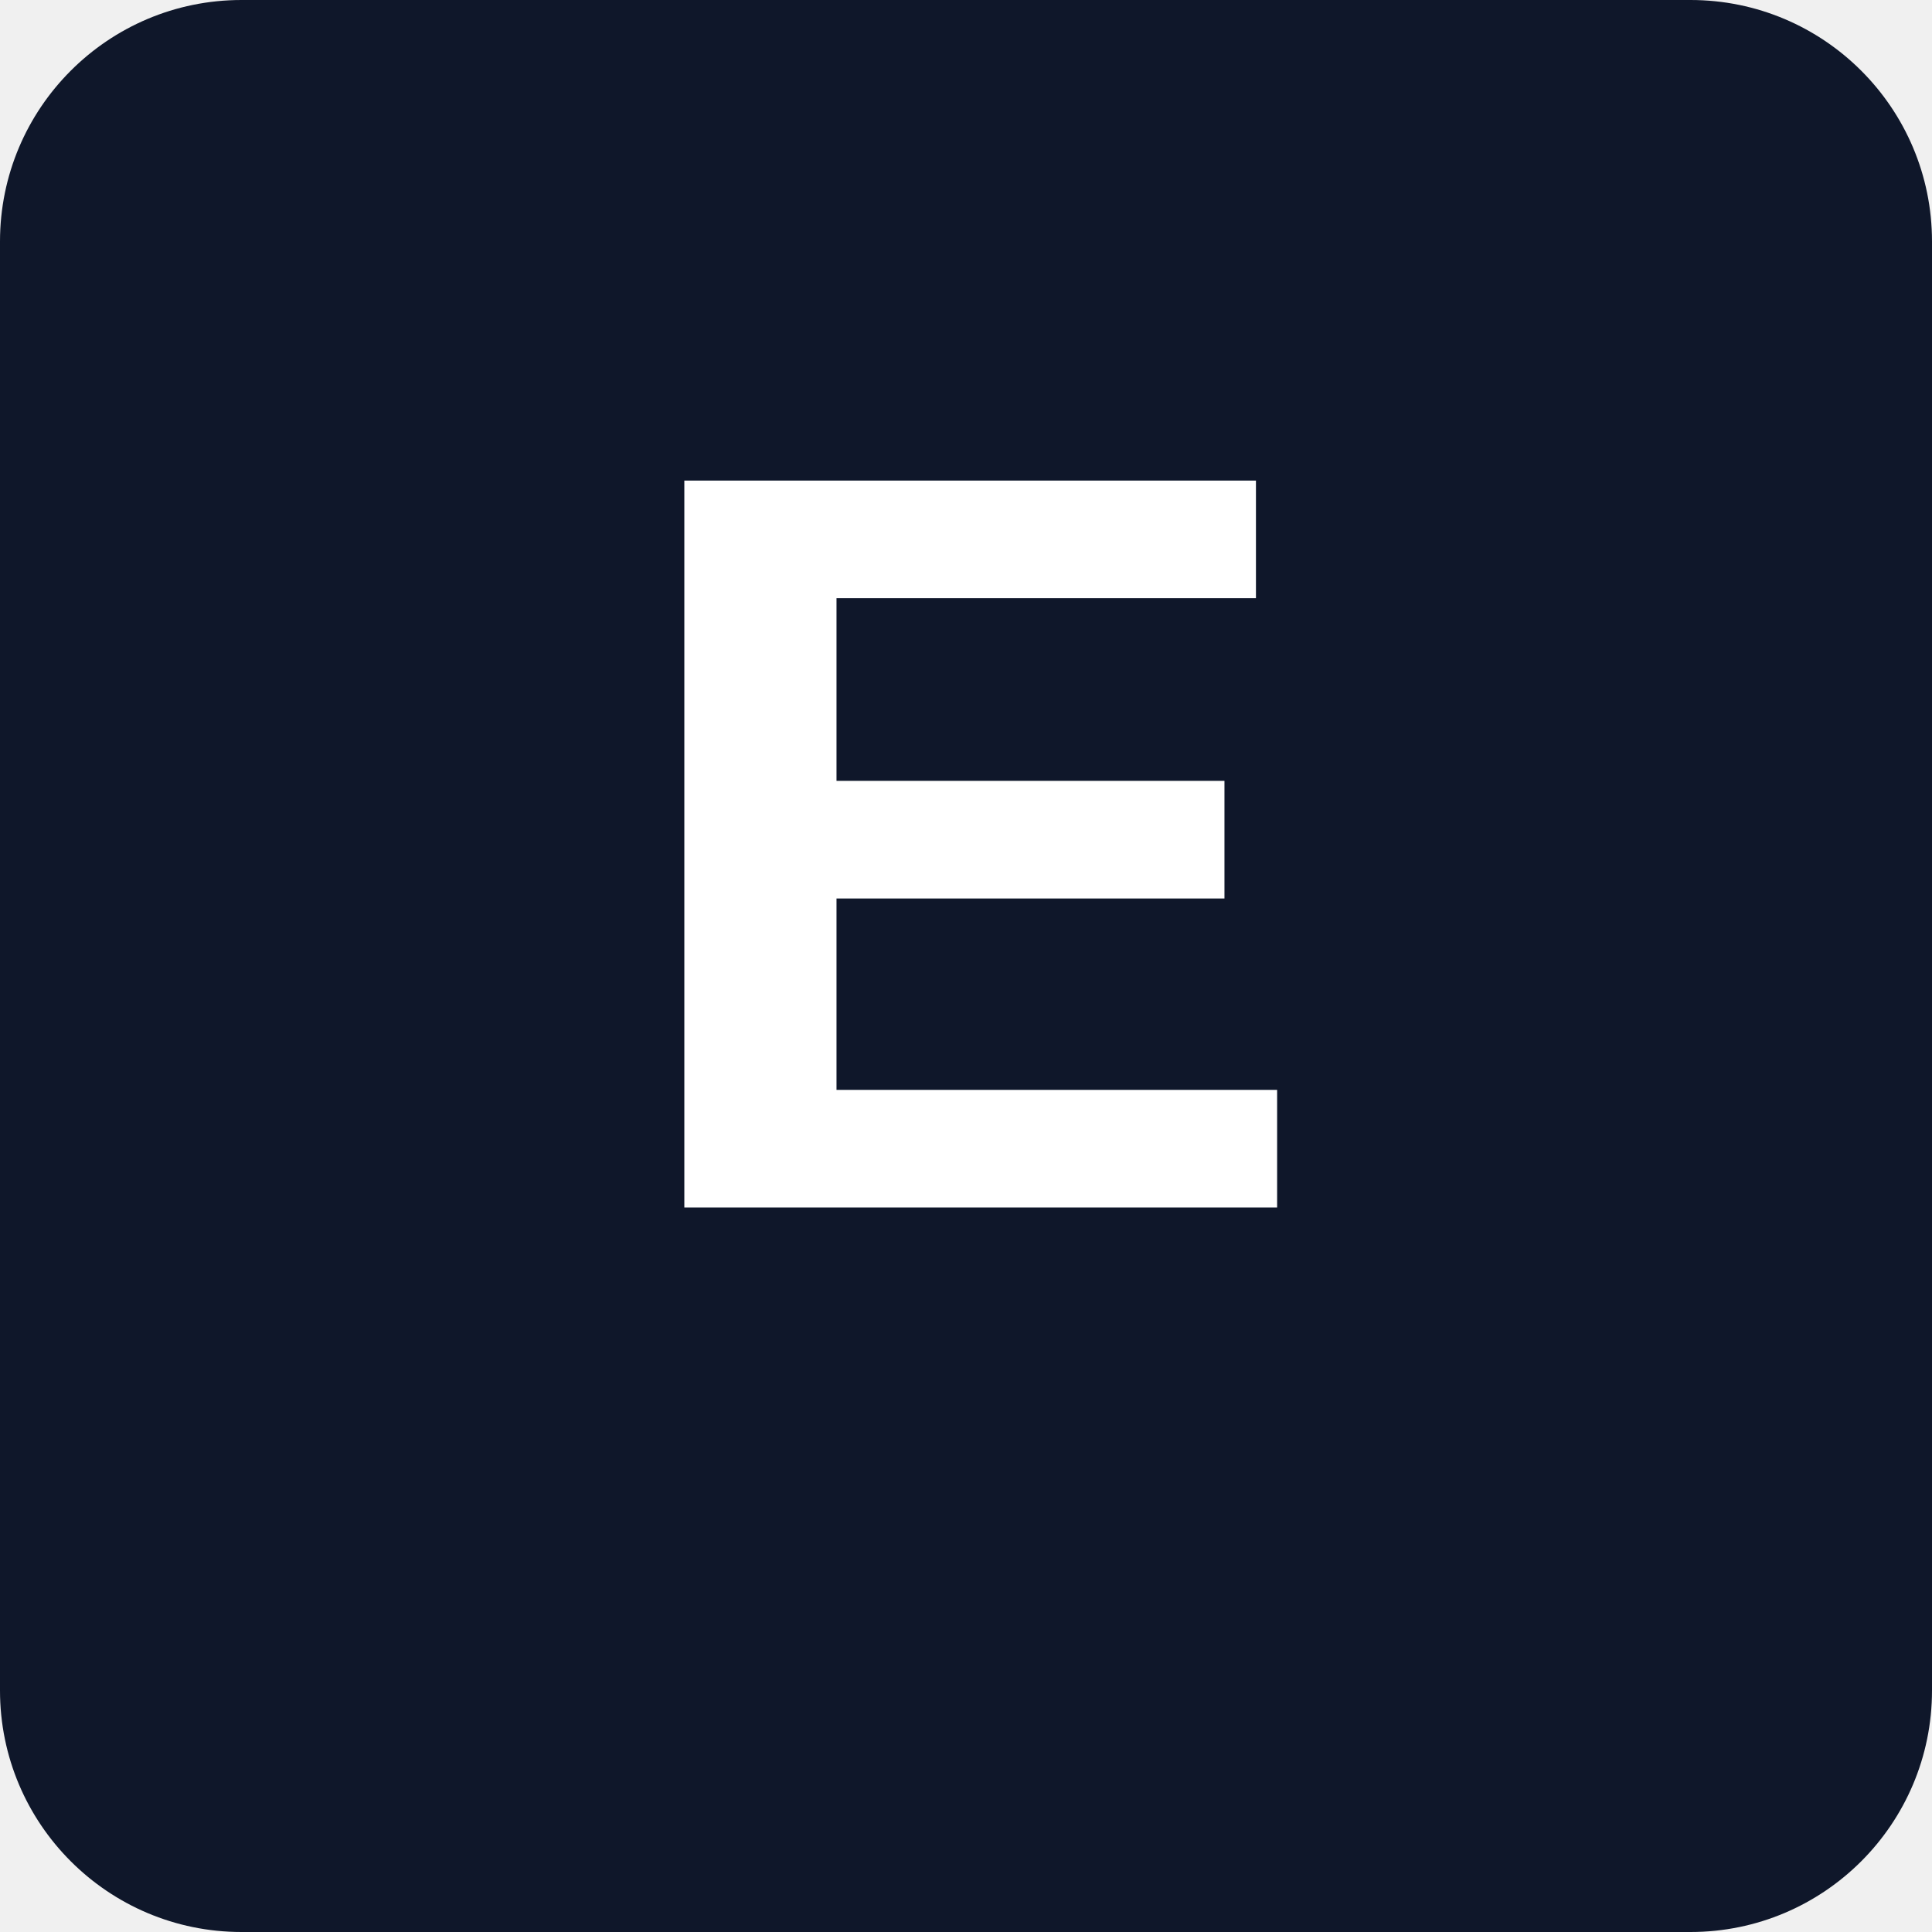
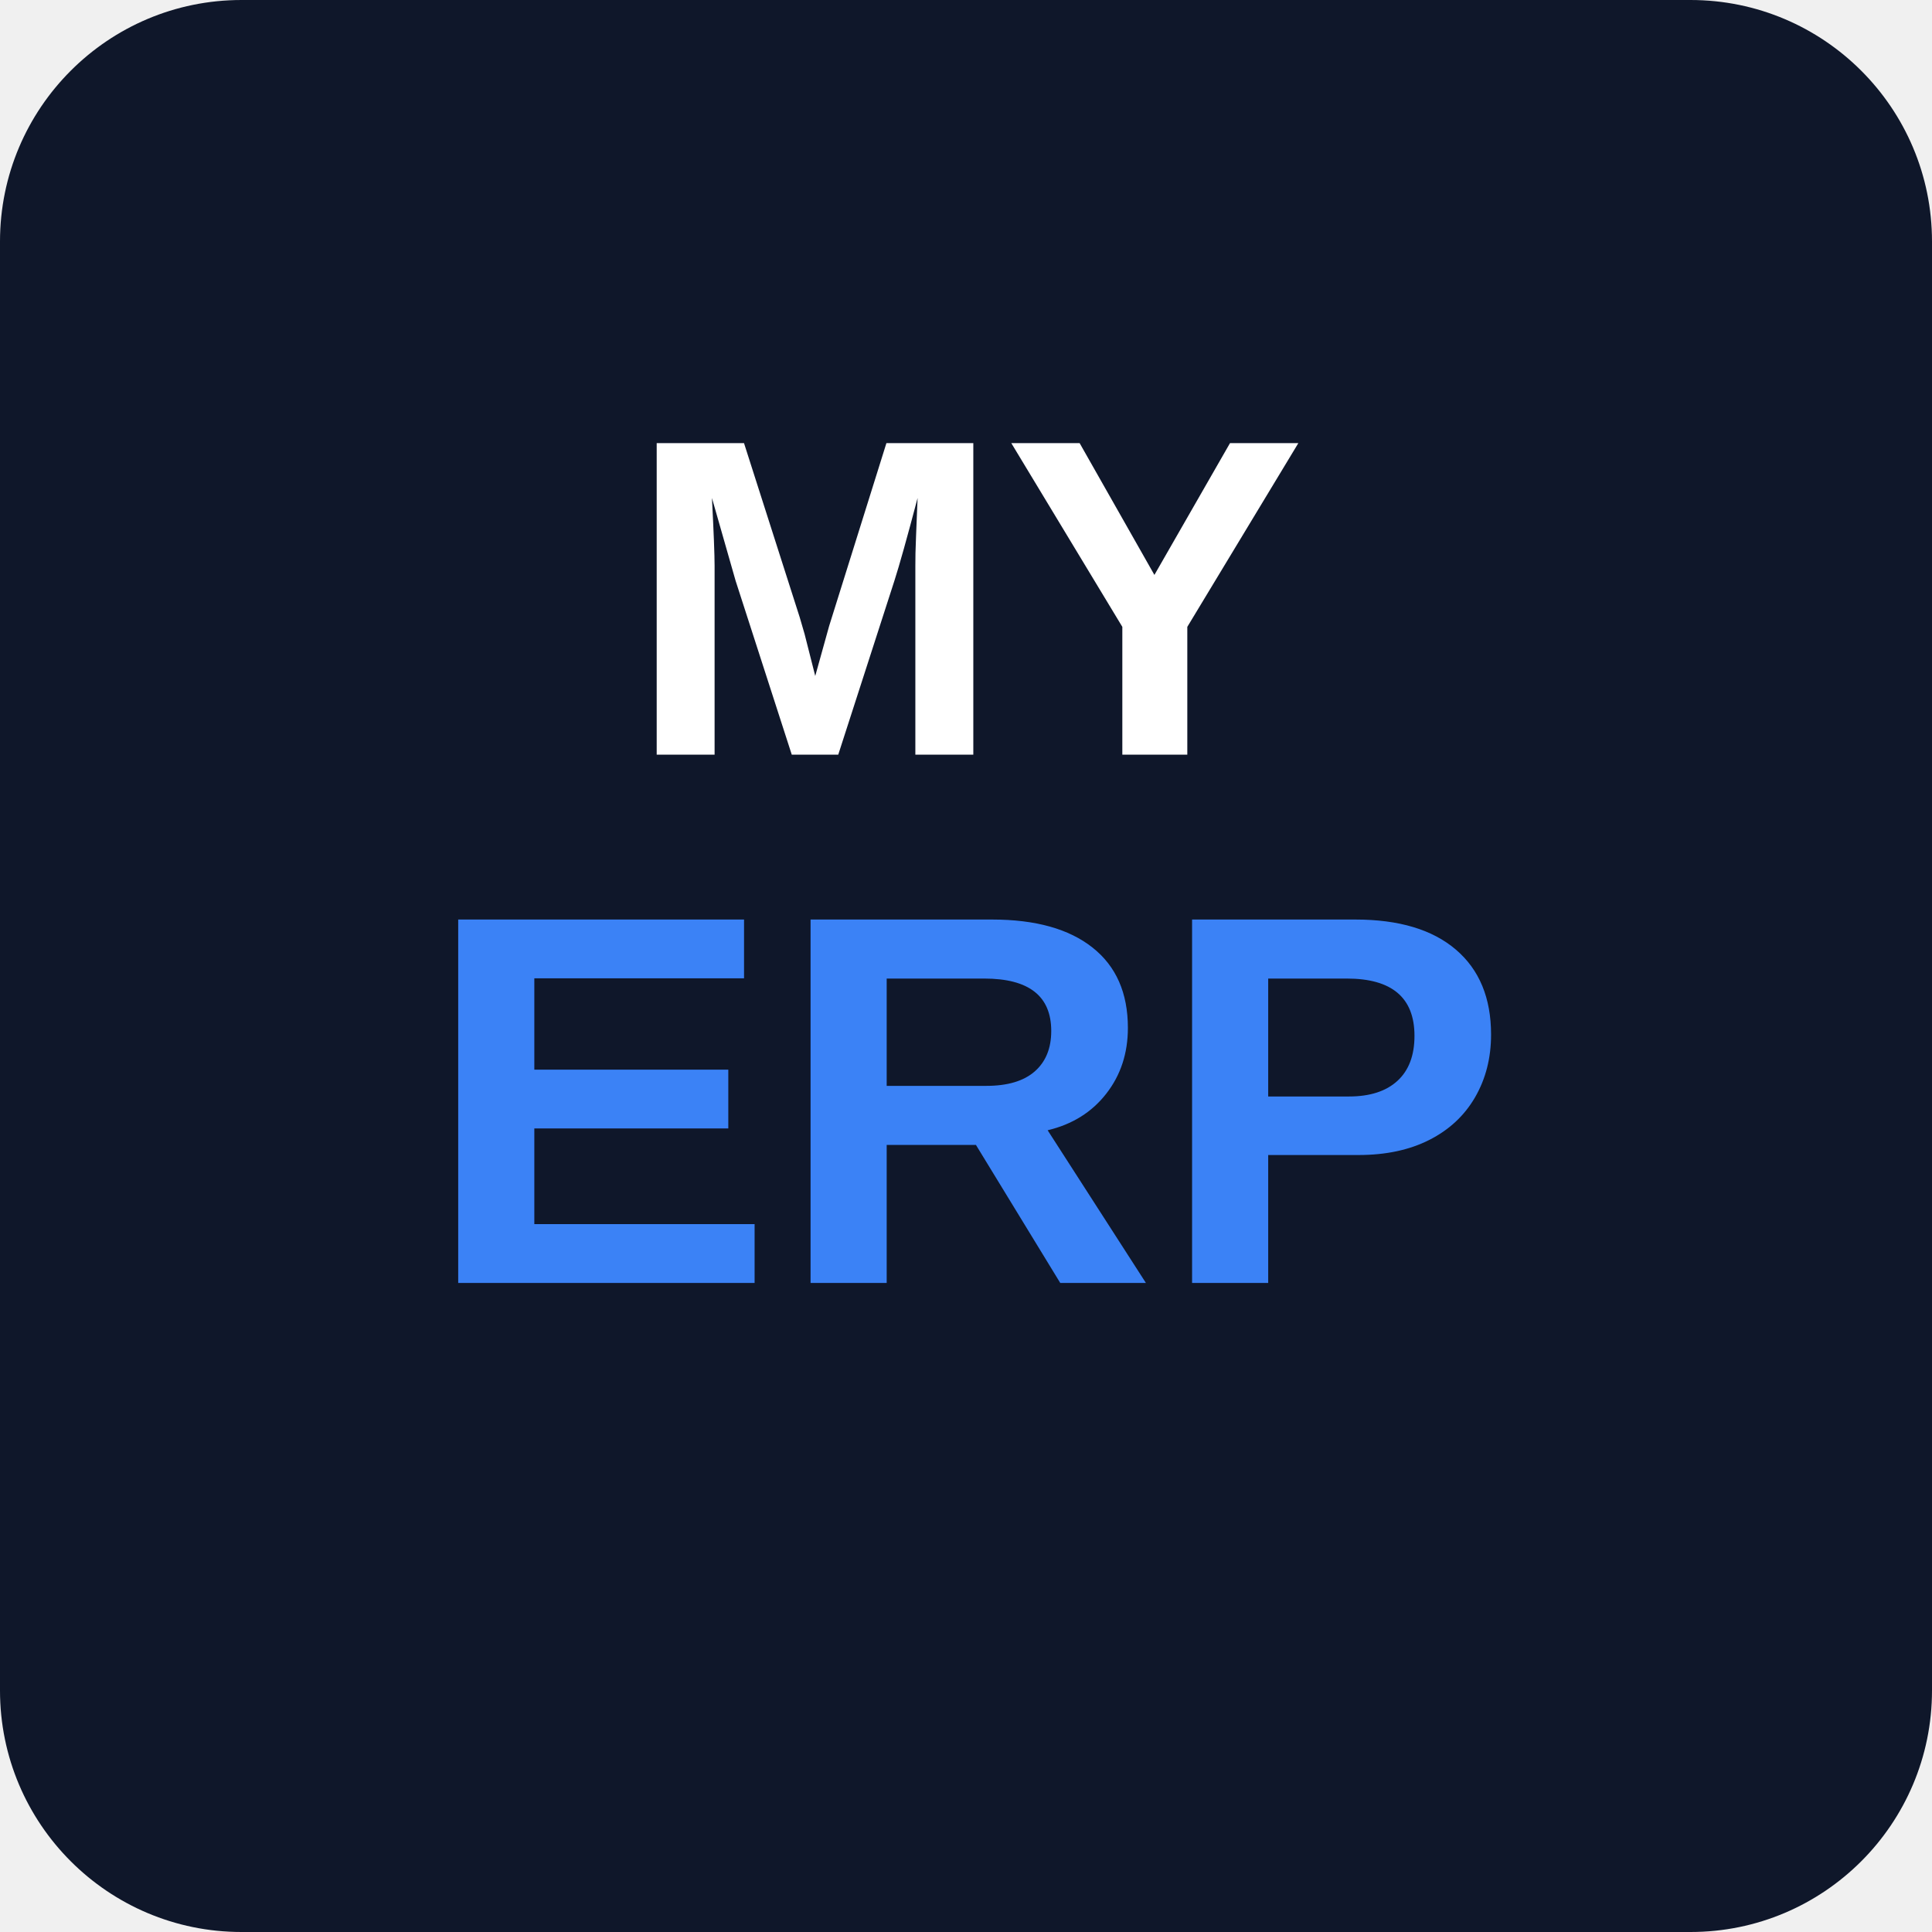
<svg xmlns="http://www.w3.org/2000/svg" viewBox="0 0 512 512">
  <rect width="512" height="512" rx="64" fill="#0f172a" />
-   <text x="256" y="320" font-family="Arial, sans-serif" font-size="280" font-weight="bold" fill="white" text-anchor="middle">E</text>
+   <text x="256" y="200" font-family="Arial, sans-serif" font-size="120" font-weight="bold" fill="white" text-anchor="middle">MY</text>
+   <text x="256" y="340" font-family="Arial, sans-serif" font-size="140" font-weight="bold" fill="#3b82f6" text-anchor="middle">ERP</text>
</svg>
